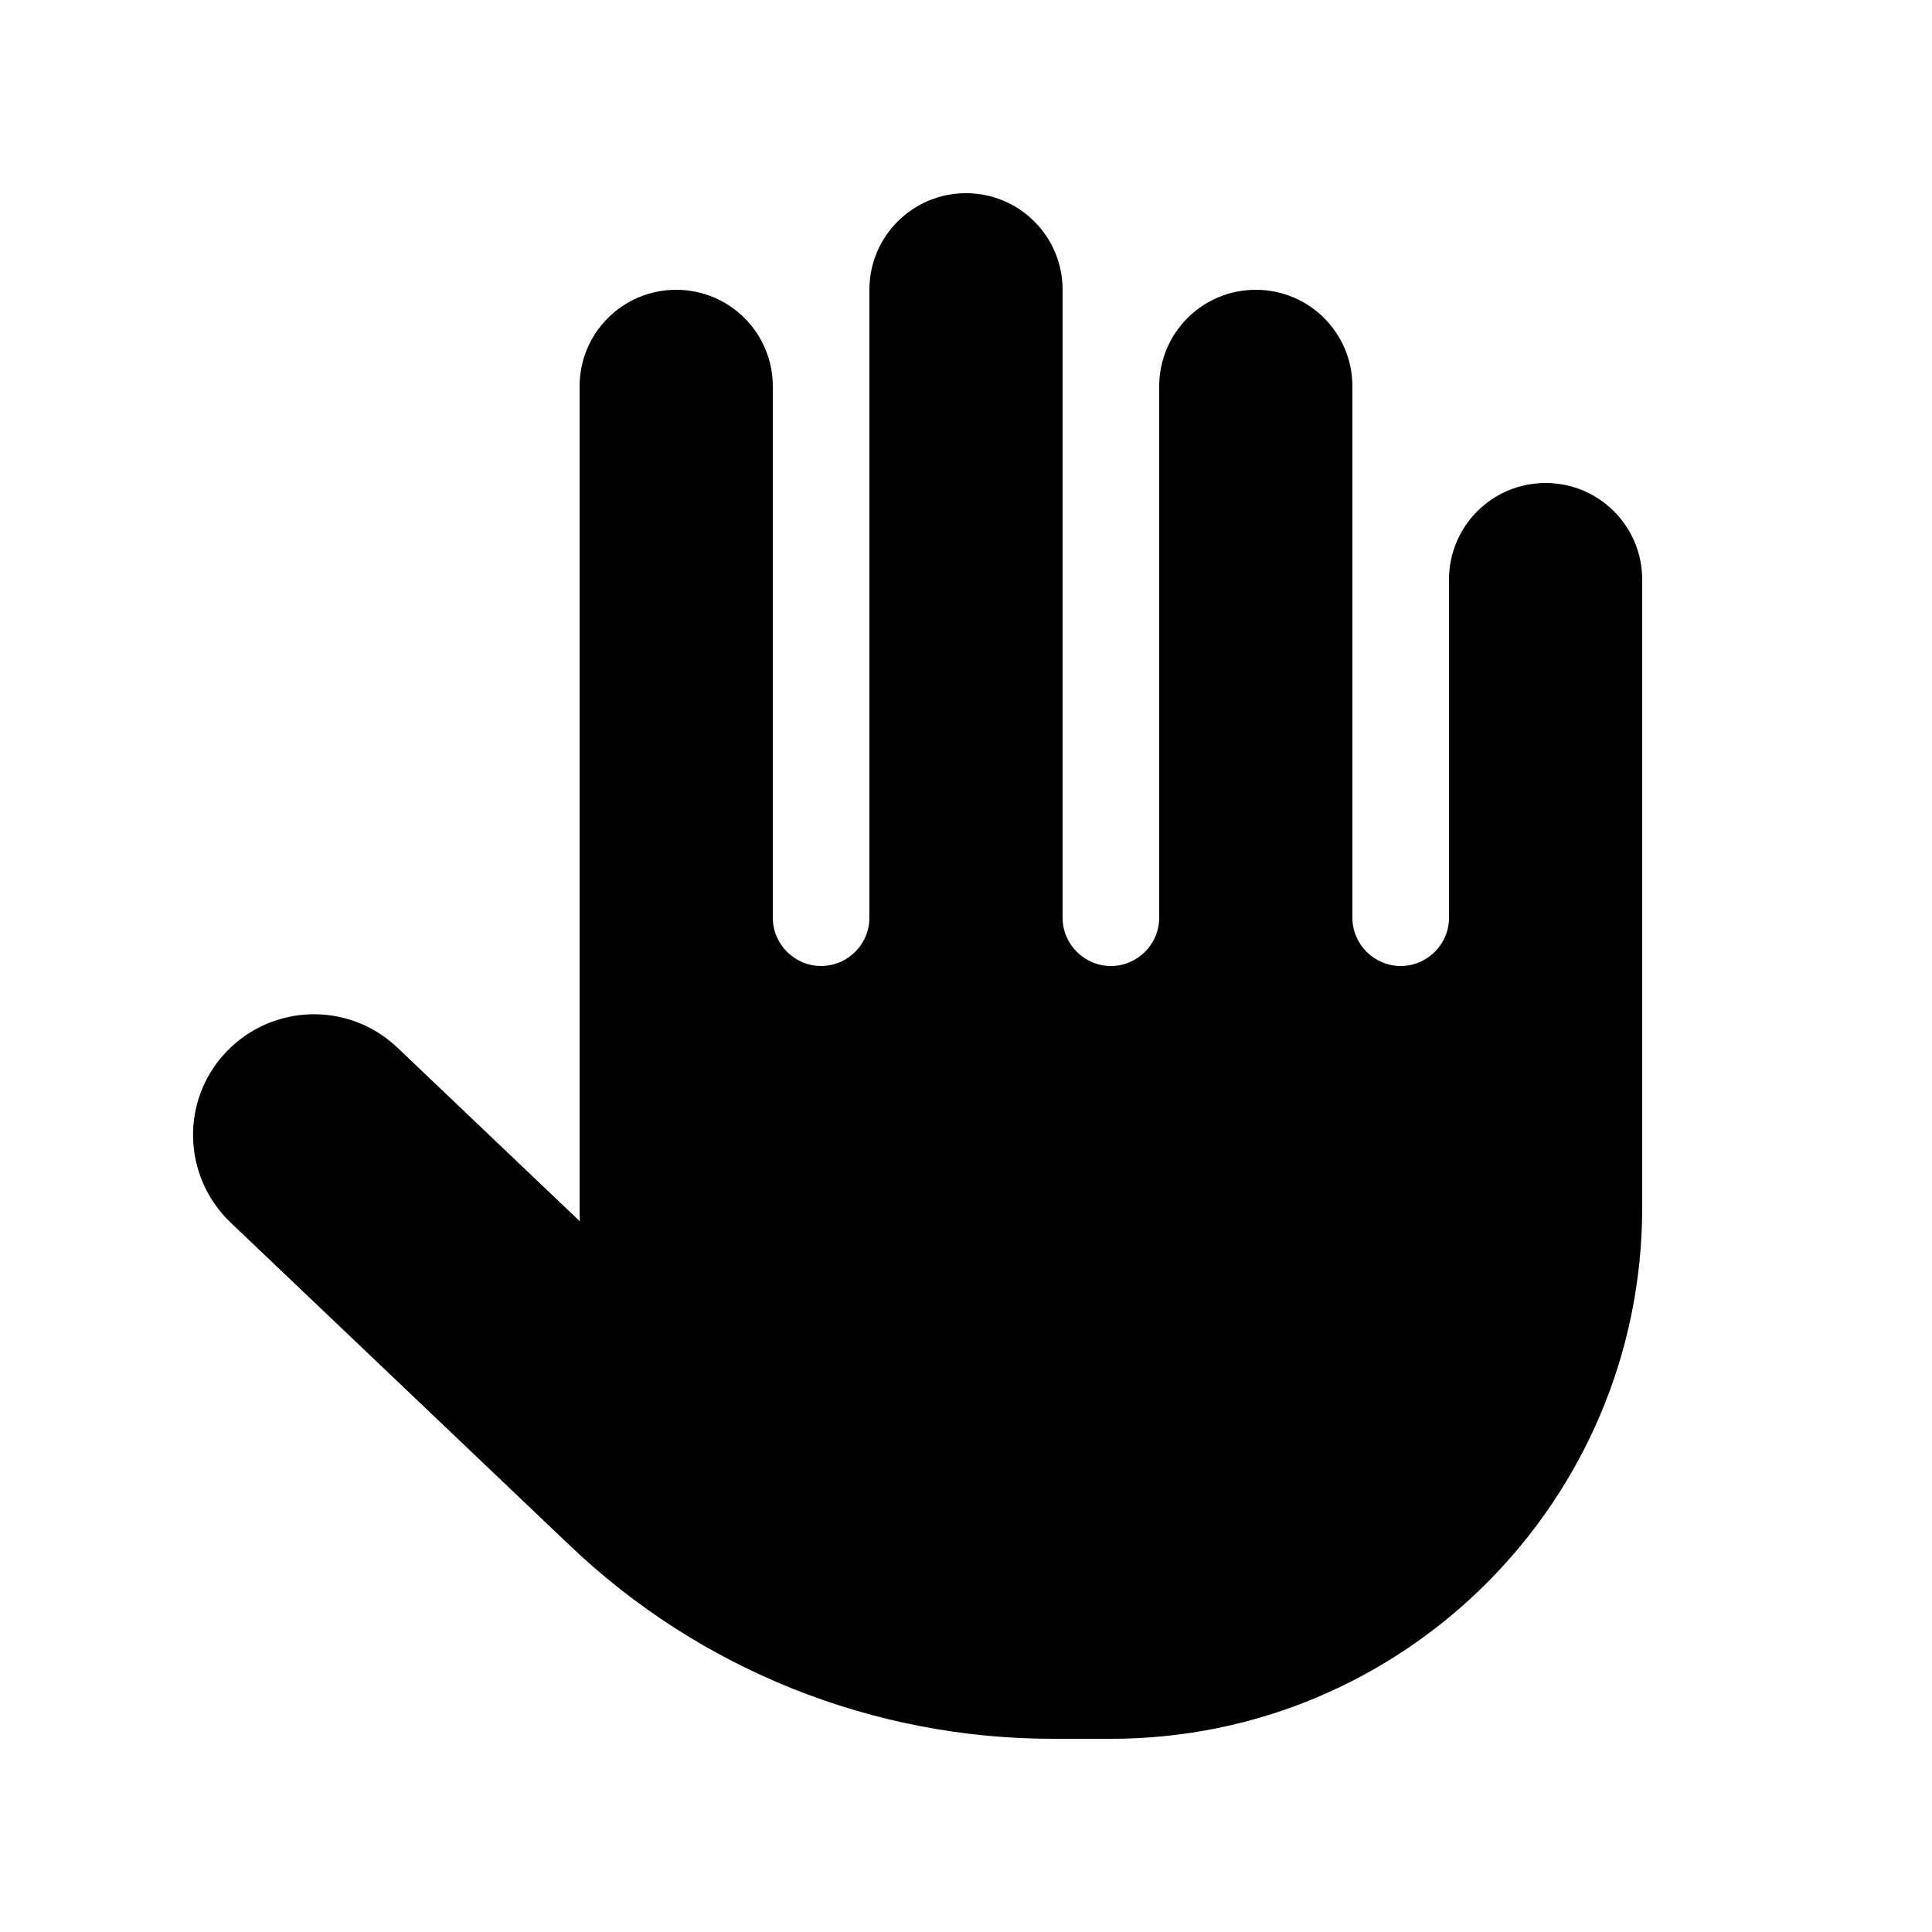
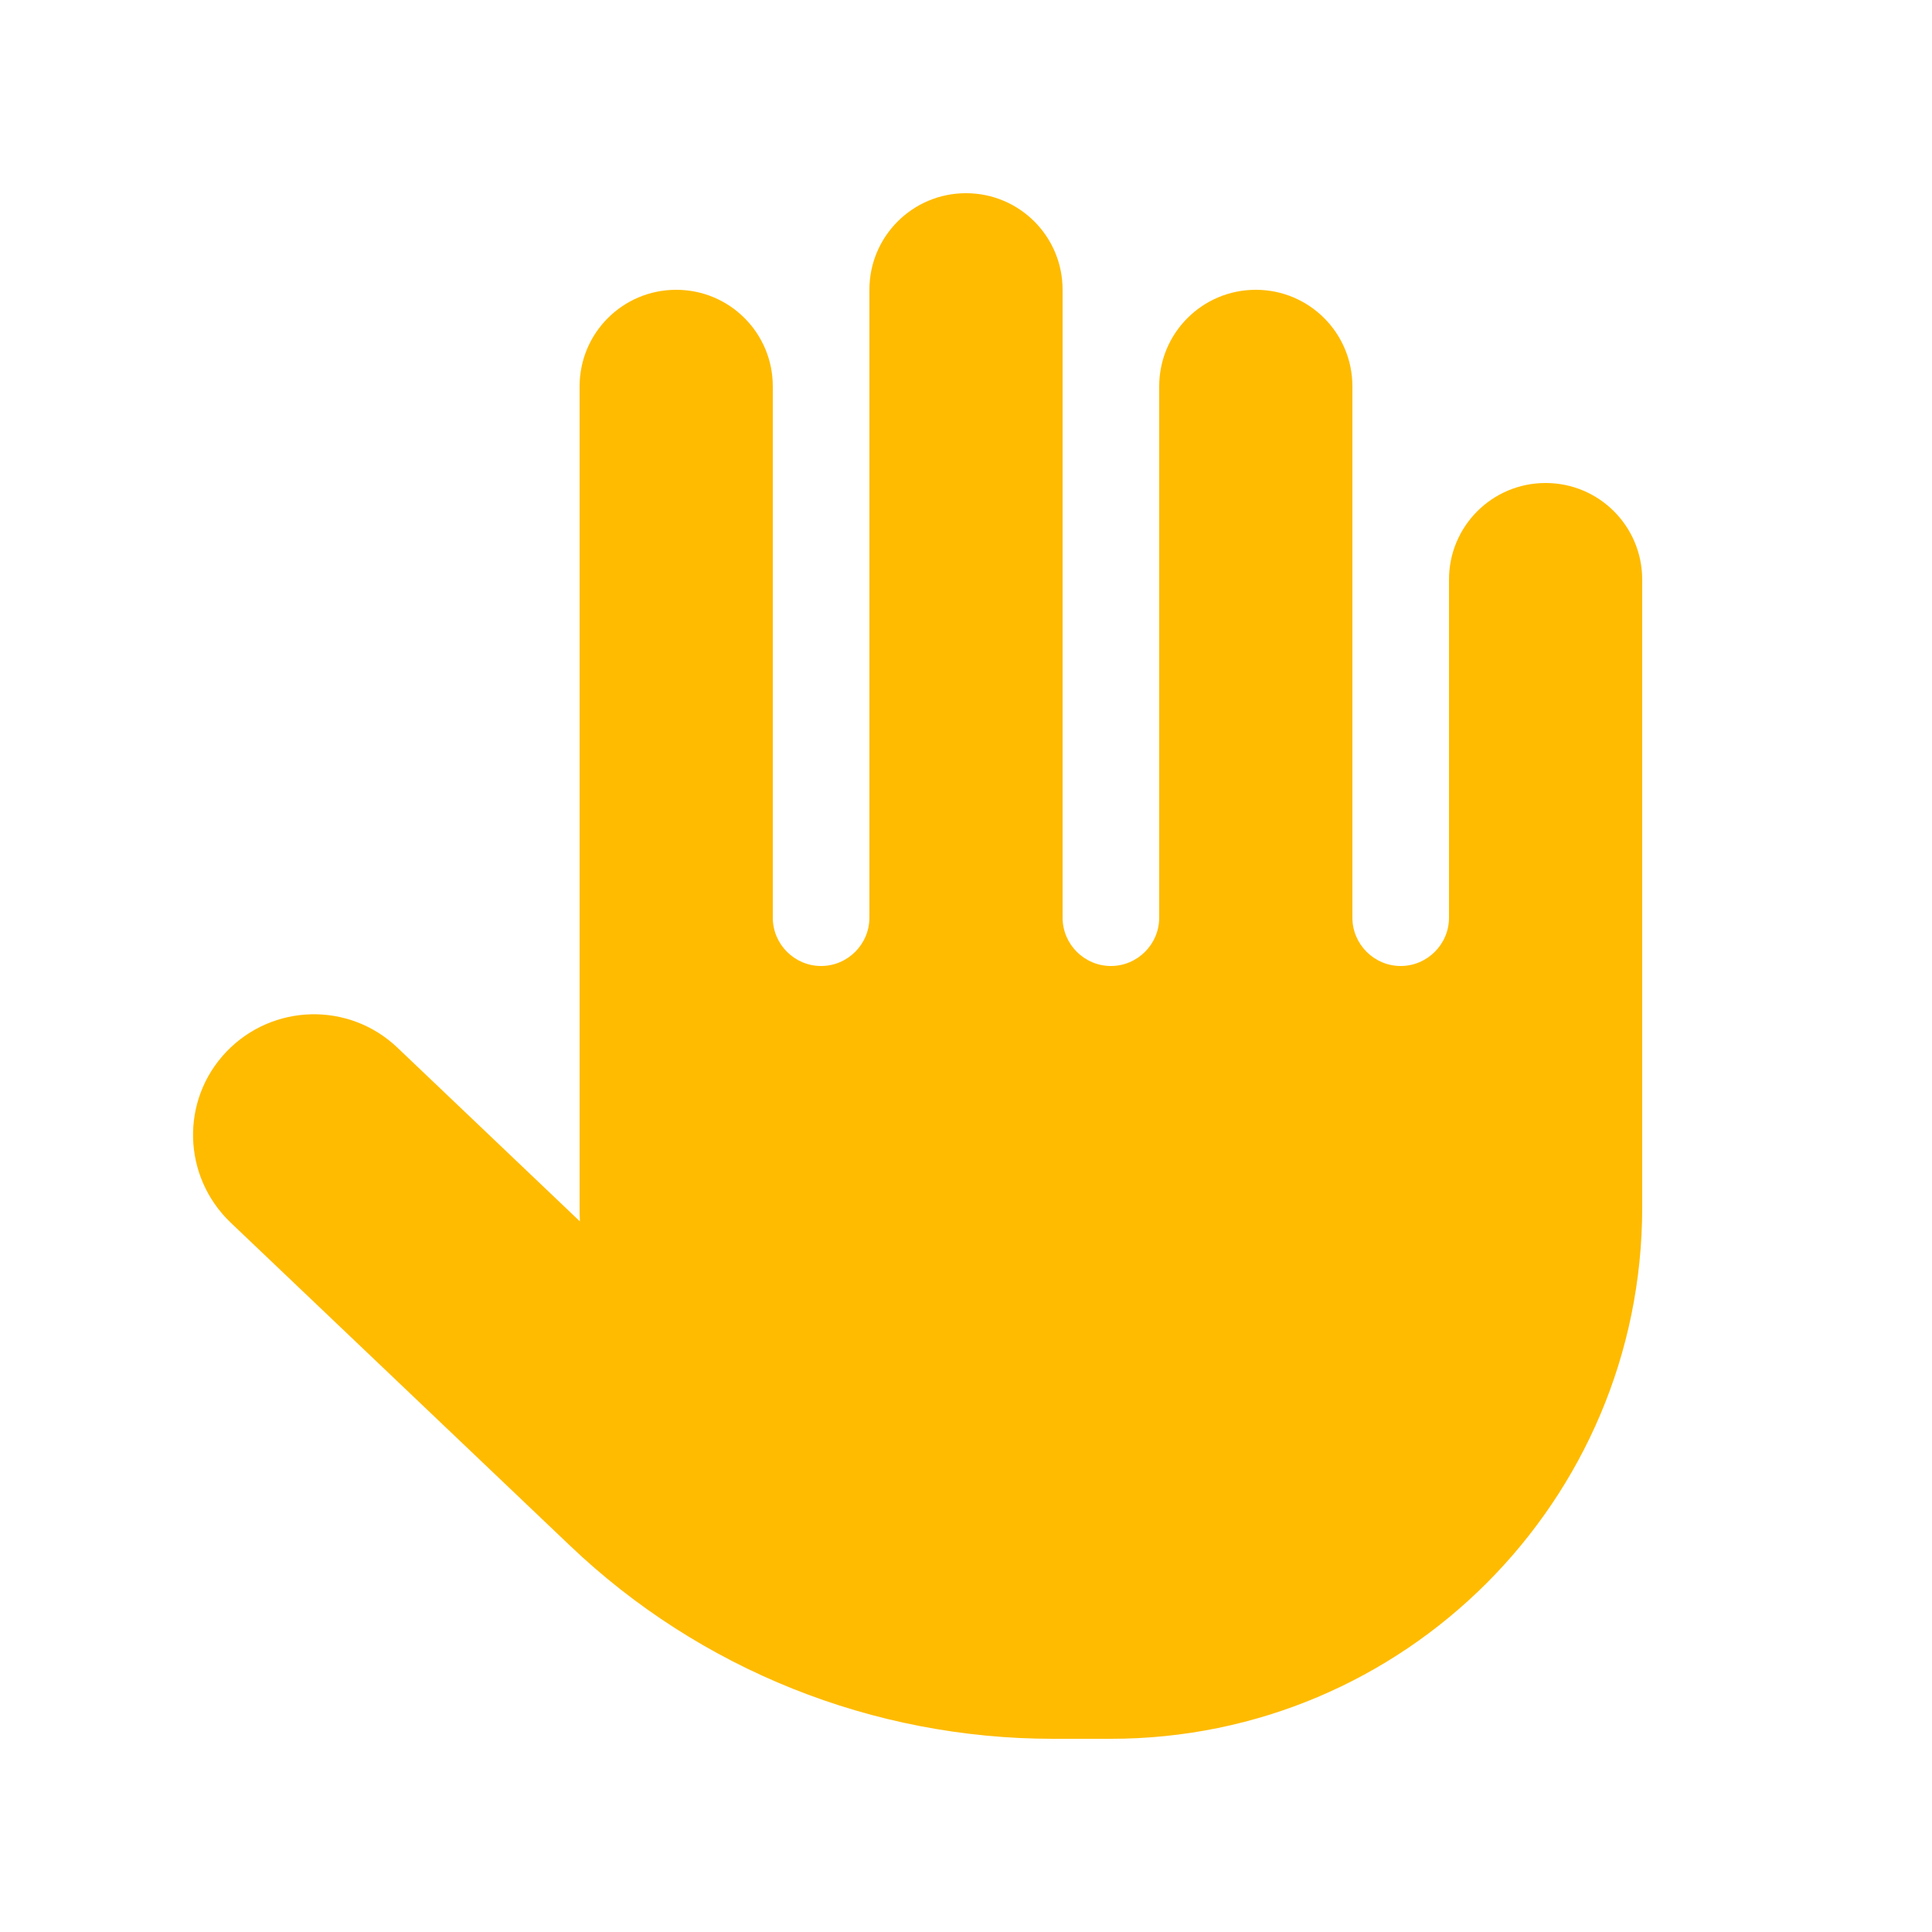
- <svg xmlns="http://www.w3.org/2000/svg" viewBox="0 0 640 640">
+ <svg xmlns="http://www.w3.org/2000/svg" viewBox="0 0 640 640" fill="#fb0">
  <path d="M352 96C352 78.3 337.7 64 320 64C302.3 64 288 78.3 288 96L288 304C288 312.8 280.8 320 272 320C263.2 320 256 312.8 256 304L256 128C256 110.3 241.7 96 224 96C206.3 96 192 110.3 192 128L192 400C192 401.5 192 403.1 192.1 404.6L131.6 347C115.6 331.8 90.3 332.4 75 348.4C59.7 364.4 60.4 389.7 76.4 405L188.8 512C231.9 553.1 289.2 576 348.8 576L368 576C465.2 576 544 497.2 544 400L544 192C544 174.3 529.7 160 512 160C494.3 160 480 174.3 480 192L480 304C480 312.8 472.8 320 464 320C455.2 320 448 312.8 448 304L448 128C448 110.3 433.7 96 416 96C398.3 96 384 110.3 384 128L384 304C384 312.8 376.8 320 368 320C359.2 320 352 312.8 352 304L352 96z" />
</svg>
